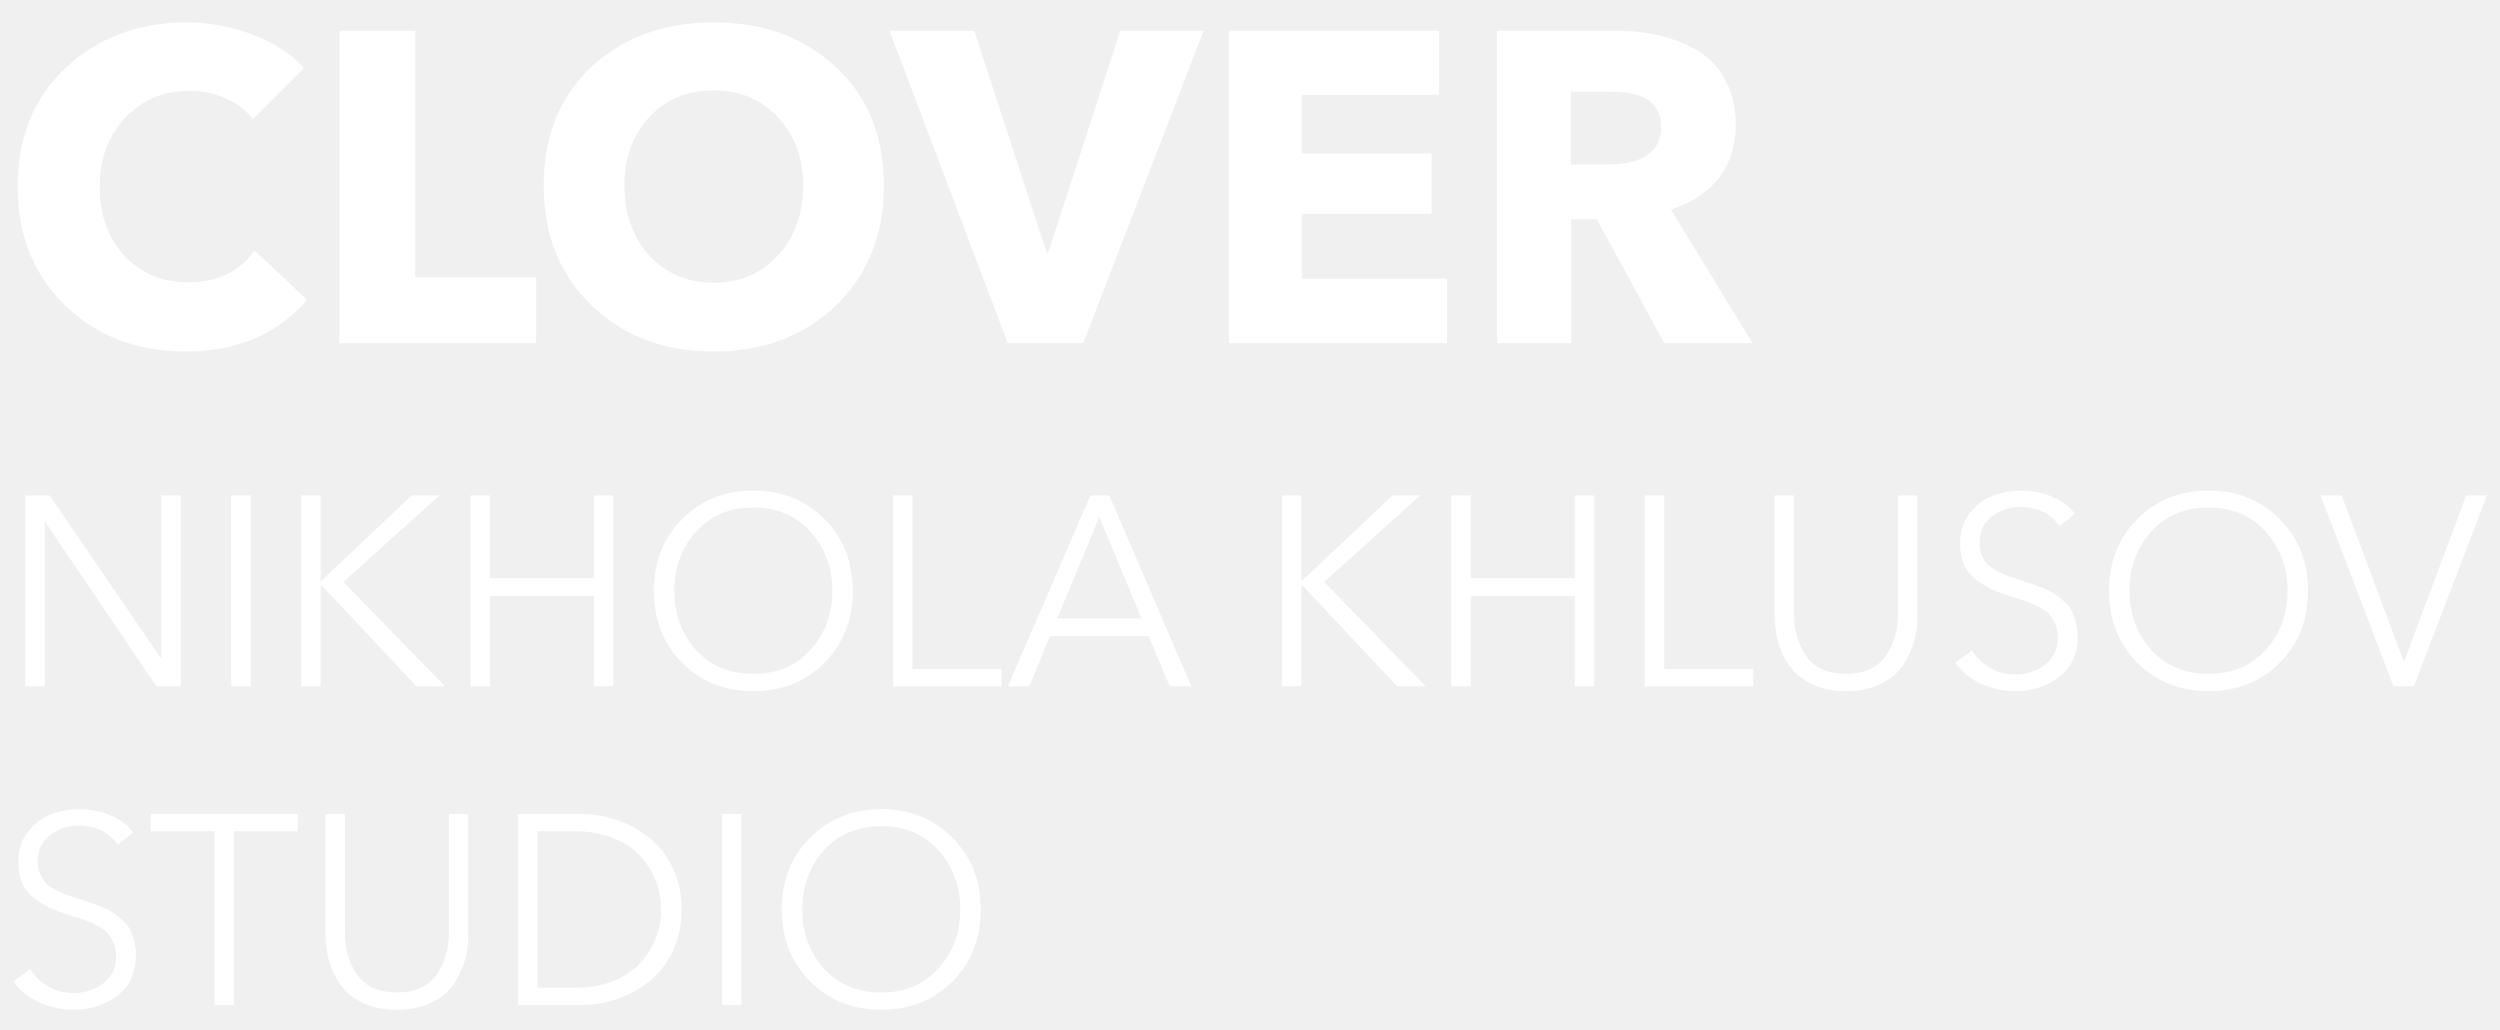
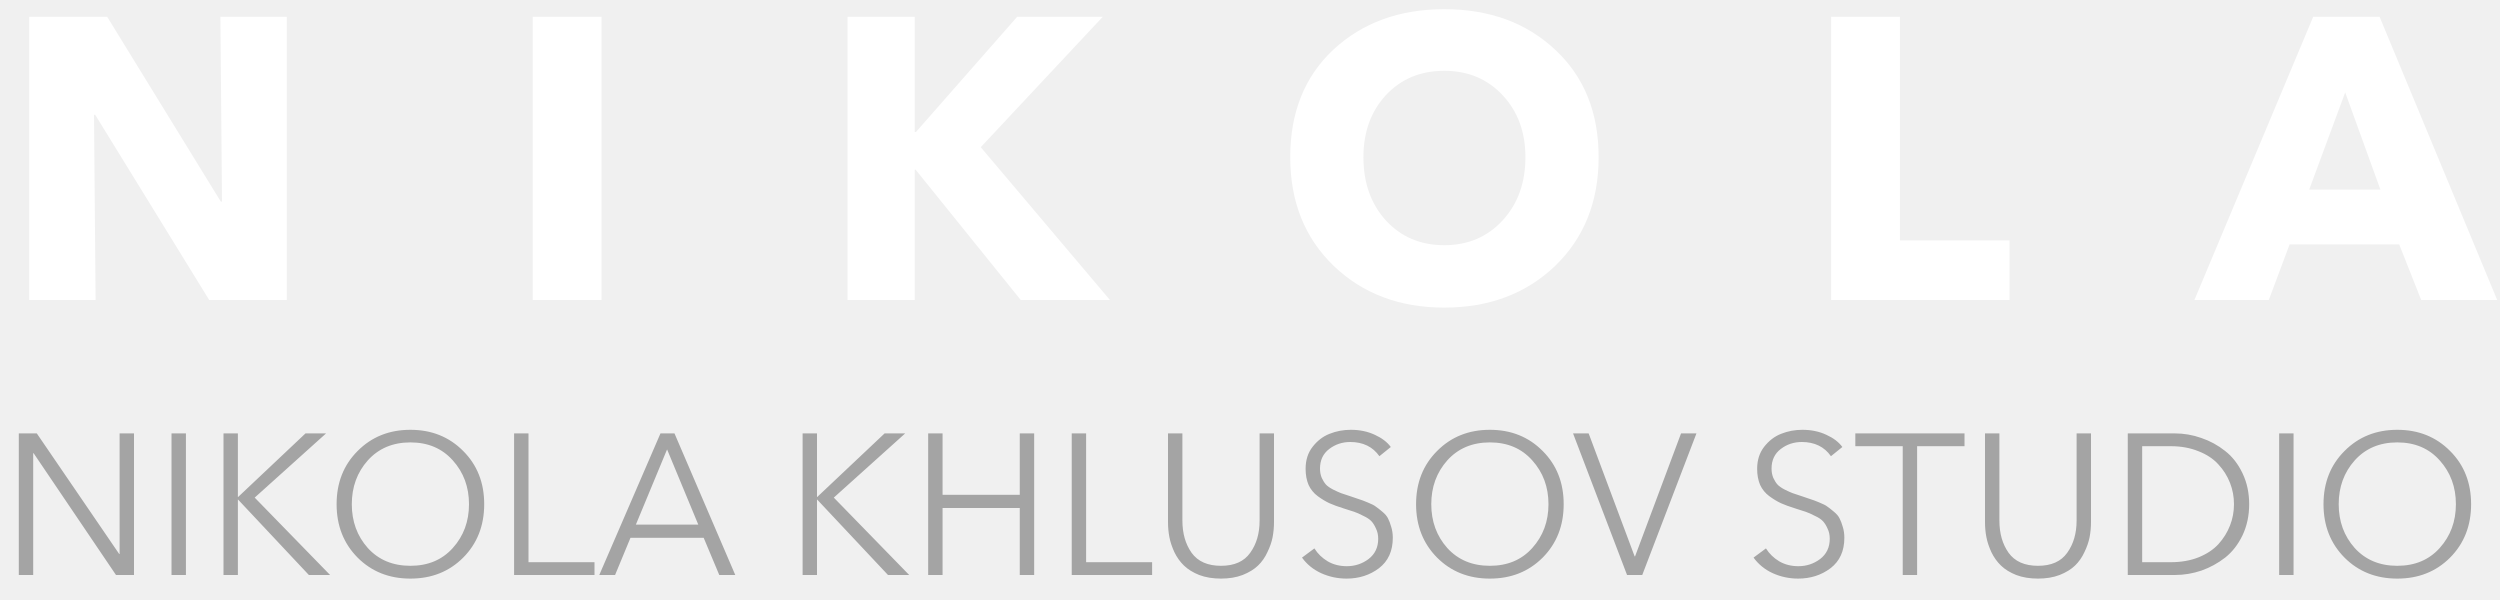
- <svg xmlns="http://www.w3.org/2000/svg" width="102" height="42" viewBox="0 0 102 42" fill="none">
-   <path d="M12.528 12.236C11.316 13.64 9.666 14.342 7.578 14.342C5.598 14.342 3.96 13.718 2.664 12.47C1.368 11.21 0.72 9.59 0.72 7.61C0.72 5.606 1.374 3.992 2.682 2.768C4.002 1.532 5.652 0.914 7.632 0.914C8.556 0.914 9.45 1.082 10.314 1.418C11.19 1.742 11.886 2.198 12.402 2.786L10.314 4.874C10.038 4.49 9.666 4.202 9.198 4.01C8.742 3.806 8.256 3.704 7.74 3.704C6.672 3.704 5.79 4.076 5.094 4.82C4.41 5.552 4.068 6.482 4.068 7.61C4.068 8.762 4.404 9.704 5.076 10.436C5.748 11.156 6.618 11.516 7.686 11.516C8.874 11.516 9.774 11.084 10.386 10.22L12.528 12.236ZM21.875 14H13.847V1.256H16.943V11.318H21.875V14ZM36.061 7.574C36.061 9.578 35.407 11.21 34.099 12.47C32.791 13.718 31.129 14.342 29.113 14.342C27.109 14.342 25.453 13.718 24.145 12.47C22.837 11.21 22.183 9.578 22.183 7.574C22.183 5.558 22.831 3.944 24.127 2.732C25.435 1.52 27.097 0.914 29.113 0.914C31.141 0.914 32.803 1.52 34.099 2.732C35.407 3.944 36.061 5.558 36.061 7.574ZM32.767 7.574C32.767 6.446 32.425 5.516 31.741 4.784C31.057 4.052 30.181 3.686 29.113 3.686C28.045 3.686 27.169 4.052 26.485 4.784C25.813 5.516 25.477 6.446 25.477 7.574C25.477 8.726 25.813 9.674 26.485 10.418C27.169 11.162 28.045 11.534 29.113 11.534C30.181 11.534 31.057 11.162 31.741 10.418C32.425 9.674 32.767 8.726 32.767 7.574ZM49.108 1.256L44.194 14H41.117L36.292 1.256H39.748L42.7 10.292H42.773L45.706 1.256H49.108ZM59.038 14H50.146V1.256H58.714V3.866H53.116V6.26H58.408V8.726H53.116V11.372H59.038V14ZM71.502 14H67.902L65.148 8.942H64.104V14H61.08V1.256H65.94C66.588 1.256 67.188 1.322 67.74 1.454C68.292 1.586 68.808 1.796 69.288 2.084C69.768 2.372 70.14 2.774 70.404 3.29C70.68 3.806 70.818 4.412 70.818 5.108C70.818 5.948 70.584 6.668 70.116 7.268C69.648 7.868 69 8.294 68.172 8.546L71.502 14ZM67.776 5.162C67.776 4.214 67.092 3.74 65.724 3.74H64.086V6.71H65.544C67.032 6.71 67.776 6.194 67.776 5.162ZM2.024 20.212L6.556 26.845H6.578V20.212H7.37V28H6.38L1.848 21.301H1.826V28H1.034V20.212H2.024ZM10.226 20.212V28H9.434V20.212H10.226ZM13.084 20.212V23.71H13.095L16.802 20.212H17.935L14.008 23.743L18.155 28H16.989L13.095 23.853H13.084V28H12.292V20.212H13.084ZM19.199 28V20.212H19.991V23.589H24.237V20.212H25.029V28H24.237V24.315H19.991V28H19.199ZM33.639 21.18C34.41 21.95 34.794 22.925 34.794 24.106C34.794 25.287 34.41 26.266 33.639 27.043C32.87 27.813 31.901 28.198 30.735 28.198C29.57 28.198 28.602 27.813 27.831 27.043C27.061 26.266 26.677 25.287 26.677 24.106C26.677 22.925 27.061 21.95 27.831 21.18C28.602 20.403 29.57 20.014 30.735 20.014C31.901 20.014 32.87 20.403 33.639 21.18ZM33.068 26.515C33.661 25.855 33.959 25.052 33.959 24.106C33.959 23.16 33.661 22.357 33.068 21.697C32.481 21.037 31.703 20.707 30.735 20.707C29.767 20.707 28.986 21.037 28.392 21.697C27.806 22.357 27.512 23.16 27.512 24.106C27.512 25.052 27.806 25.855 28.392 26.515C28.986 27.168 29.767 27.494 30.735 27.494C31.703 27.494 32.481 27.168 33.068 26.515ZM37.232 20.212V27.296H40.862V28H36.44V20.212H37.232ZM42.84 25.954L41.993 28H41.124L44.49 20.212H45.26L48.604 28H47.724L46.866 25.954H42.84ZM44.853 21.092L43.137 25.228H46.569L44.853 21.092ZM53.099 20.212V23.71H53.109L56.816 20.212H57.95L54.023 23.743L58.169 28H57.004L53.109 23.853H53.099V28H52.306V20.212H53.099ZM59.214 28V20.212H60.006V23.589H64.252V20.212H65.044V28H64.252V24.315H60.006V28H59.214ZM67.901 20.212V27.296H71.531V28H67.109V20.212H67.901ZM76.507 28C76.162 28.132 75.766 28.198 75.319 28.198C74.872 28.198 74.472 28.132 74.12 28C73.775 27.861 73.497 27.688 73.284 27.483C73.071 27.278 72.895 27.032 72.756 26.746C72.624 26.46 72.532 26.185 72.481 25.921C72.43 25.65 72.404 25.375 72.404 25.096V20.212H73.196V25.008C73.196 25.712 73.365 26.302 73.702 26.779C74.047 27.256 74.586 27.494 75.319 27.494C76.052 27.494 76.588 27.256 76.925 26.779C77.27 26.302 77.442 25.712 77.442 25.008V20.212H78.234V25.096C78.234 25.375 78.208 25.65 78.157 25.921C78.106 26.185 78.01 26.46 77.871 26.746C77.739 27.032 77.567 27.278 77.354 27.483C77.141 27.688 76.859 27.861 76.507 28ZM84.658 20.96L84.031 21.466C83.664 20.945 83.129 20.685 82.425 20.685C81.992 20.685 81.607 20.813 81.27 21.07C80.932 21.327 80.764 21.686 80.764 22.148C80.764 22.339 80.797 22.511 80.863 22.665C80.936 22.819 81.013 22.94 81.094 23.028C81.174 23.116 81.306 23.208 81.49 23.303C81.68 23.398 81.827 23.464 81.93 23.501C82.04 23.538 82.216 23.596 82.458 23.677C82.707 23.758 82.868 23.813 82.942 23.842C83.022 23.864 83.169 23.919 83.382 24.007C83.602 24.095 83.752 24.172 83.833 24.238C83.921 24.297 84.038 24.388 84.185 24.513C84.339 24.638 84.445 24.762 84.504 24.887C84.57 25.012 84.628 25.166 84.68 25.349C84.738 25.532 84.768 25.734 84.768 25.954C84.768 26.68 84.515 27.237 84.009 27.626C83.503 28.007 82.909 28.198 82.227 28.198C81.735 28.198 81.27 28.099 80.83 27.901C80.397 27.703 80.045 27.417 79.774 27.043L80.456 26.537C80.639 26.83 80.885 27.069 81.193 27.252C81.501 27.428 81.849 27.516 82.238 27.516C82.685 27.516 83.085 27.384 83.437 27.12C83.789 26.849 83.965 26.478 83.965 26.009C83.965 25.796 83.924 25.609 83.844 25.448C83.77 25.279 83.686 25.144 83.591 25.041C83.495 24.938 83.345 24.839 83.14 24.744C82.942 24.641 82.777 24.568 82.645 24.524C82.52 24.48 82.326 24.418 82.062 24.337C81.754 24.242 81.493 24.146 81.281 24.051C81.075 23.956 80.863 23.827 80.643 23.666C80.423 23.505 80.254 23.299 80.137 23.05C80.027 22.793 79.972 22.496 79.972 22.159C79.972 21.682 80.1 21.279 80.357 20.949C80.621 20.612 80.932 20.373 81.292 20.234C81.658 20.087 82.047 20.014 82.458 20.014C82.949 20.014 83.389 20.106 83.778 20.289C84.166 20.465 84.46 20.689 84.658 20.96ZM93.012 21.18C93.782 21.95 94.167 22.925 94.167 24.106C94.167 25.287 93.782 26.266 93.012 27.043C92.242 27.813 91.274 28.198 90.108 28.198C88.942 28.198 87.974 27.813 87.204 27.043C86.434 26.266 86.049 25.287 86.049 24.106C86.049 22.925 86.434 21.95 87.204 21.18C87.974 20.403 88.942 20.014 90.108 20.014C91.274 20.014 92.242 20.403 93.012 21.18ZM92.44 26.515C93.034 25.855 93.331 25.052 93.331 24.106C93.331 23.16 93.034 22.357 92.44 21.697C91.853 21.037 91.076 20.707 90.108 20.707C89.14 20.707 88.359 21.037 87.765 21.697C87.178 22.357 86.885 23.16 86.885 24.106C86.885 25.052 87.178 25.855 87.765 26.515C88.359 27.168 89.14 27.494 90.108 27.494C91.076 27.494 91.853 27.168 92.44 26.515ZM95.54 20.212L98.07 26.977H98.092L100.622 20.212H101.469L98.488 28H97.652L94.682 20.212H95.54ZM5.434 33.96L4.807 34.466C4.44 33.945 3.905 33.685 3.201 33.685C2.768 33.685 2.383 33.813 2.046 34.07C1.709 34.327 1.54 34.686 1.54 35.148C1.54 35.339 1.573 35.511 1.639 35.665C1.712 35.819 1.789 35.94 1.87 36.028C1.951 36.116 2.083 36.208 2.266 36.303C2.457 36.398 2.603 36.464 2.706 36.501C2.816 36.538 2.992 36.596 3.234 36.677C3.483 36.758 3.645 36.813 3.718 36.842C3.799 36.864 3.945 36.919 4.158 37.007C4.378 37.095 4.528 37.172 4.609 37.238C4.697 37.297 4.814 37.388 4.961 37.513C5.115 37.638 5.221 37.762 5.28 37.887C5.346 38.012 5.405 38.166 5.456 38.349C5.515 38.532 5.544 38.734 5.544 38.954C5.544 39.68 5.291 40.237 4.785 40.626C4.279 41.007 3.685 41.198 3.003 41.198C2.512 41.198 2.046 41.099 1.606 40.901C1.173 40.703 0.821 40.417 0.55 40.043L1.232 39.537C1.415 39.83 1.661 40.069 1.969 40.252C2.277 40.428 2.625 40.516 3.014 40.516C3.461 40.516 3.861 40.384 4.213 40.12C4.565 39.849 4.741 39.478 4.741 39.009C4.741 38.796 4.701 38.609 4.62 38.448C4.547 38.279 4.462 38.144 4.367 38.041C4.272 37.938 4.121 37.839 3.916 37.744C3.718 37.641 3.553 37.568 3.421 37.524C3.296 37.48 3.102 37.418 2.838 37.337C2.53 37.242 2.27 37.146 2.057 37.051C1.852 36.956 1.639 36.827 1.419 36.666C1.199 36.505 1.03 36.299 0.913 36.05C0.803 35.793 0.748 35.496 0.748 35.159C0.748 34.682 0.876 34.279 1.133 33.949C1.397 33.612 1.709 33.373 2.068 33.234C2.435 33.087 2.823 33.014 3.234 33.014C3.725 33.014 4.165 33.106 4.554 33.289C4.943 33.465 5.236 33.689 5.434 33.96ZM9.547 33.916V41H8.755V33.916H6.148V33.212H12.154V33.916H9.547ZM17.382 41C17.037 41.132 16.641 41.198 16.194 41.198C15.747 41.198 15.347 41.132 14.995 41C14.65 40.861 14.372 40.688 14.159 40.483C13.946 40.278 13.77 40.032 13.631 39.746C13.499 39.46 13.407 39.185 13.356 38.921C13.305 38.65 13.279 38.375 13.279 38.096V33.212H14.071V38.008C14.071 38.712 14.24 39.302 14.577 39.779C14.922 40.256 15.461 40.494 16.194 40.494C16.927 40.494 17.463 40.256 17.8 39.779C18.145 39.302 18.317 38.712 18.317 38.008V33.212H19.109V38.096C19.109 38.375 19.083 38.65 19.032 38.921C18.981 39.185 18.885 39.46 18.746 39.746C18.614 40.032 18.442 40.278 18.229 40.483C18.016 40.688 17.734 40.861 17.382 41ZM21.133 41V33.212H23.718C24.216 33.212 24.704 33.296 25.181 33.465C25.657 33.626 26.094 33.865 26.49 34.18C26.886 34.488 27.205 34.899 27.447 35.412C27.689 35.918 27.81 36.483 27.81 37.106C27.81 37.729 27.689 38.298 27.447 38.811C27.205 39.317 26.886 39.728 26.49 40.043C26.094 40.351 25.657 40.589 25.181 40.758C24.704 40.919 24.216 41 23.718 41H21.133ZM21.925 33.916V40.296H23.498C24.062 40.296 24.568 40.208 25.016 40.032C25.47 39.849 25.837 39.607 26.116 39.306C26.394 38.998 26.607 38.657 26.754 38.283C26.9 37.909 26.974 37.517 26.974 37.106C26.974 36.695 26.9 36.303 26.754 35.929C26.607 35.555 26.394 35.218 26.116 34.917C25.837 34.609 25.47 34.367 25.016 34.191C24.568 34.008 24.062 33.916 23.498 33.916H21.925ZM30.25 33.212V41H29.458V33.212H30.25ZM38.86 34.18C39.63 34.95 40.015 35.925 40.015 37.106C40.015 38.287 39.63 39.266 38.86 40.043C38.09 40.813 37.122 41.198 35.956 41.198C34.79 41.198 33.822 40.813 33.052 40.043C32.282 39.266 31.897 38.287 31.897 37.106C31.897 35.925 32.282 34.95 33.052 34.18C33.822 33.403 34.79 33.014 35.956 33.014C37.122 33.014 38.09 33.403 38.86 34.18ZM38.288 39.515C38.882 38.855 39.179 38.052 39.179 37.106C39.179 36.16 38.882 35.357 38.288 34.697C37.702 34.037 36.924 33.707 35.956 33.707C34.988 33.707 34.207 34.037 33.613 34.697C33.027 35.357 32.733 36.16 32.733 37.106C32.733 38.052 33.027 38.855 33.613 39.515C34.207 40.168 34.988 40.494 35.956 40.494C36.924 40.494 37.702 40.168 38.288 39.515Z" fill="white" />
+ <svg xmlns="http://www.w3.org/2000/svg" width="100" height="24" viewBox="0 0 100 24" fill="none">
+   <path d="M11.472 12H8.368L3.808 4.592H3.76L3.824 12H1.168V0.672H4.288L8.832 8.064H8.88L8.816 0.672H11.472V12ZM24.061 12H21.309V0.672H24.061V12ZM44.398 12H40.83L36.622 6.784H36.59V12H33.902V0.672H36.59V5.28H36.638L40.686 0.672H44.11L39.23 5.888L44.398 12ZM63.945 6.288C63.945 8.069 63.363 9.52 62.201 10.64C61.038 11.749 59.561 12.304 57.769 12.304C55.987 12.304 54.515 11.749 53.353 10.64C52.19 9.52 51.609 8.069 51.609 6.288C51.609 4.496 52.185 3.061 53.337 1.984C54.499 0.907 55.977 0.368 57.769 0.368C59.571 0.368 61.049 0.907 62.201 1.984C63.363 3.061 63.945 4.496 63.945 6.288ZM61.017 6.288C61.017 5.285 60.713 4.459 60.105 3.808C59.497 3.157 58.718 2.832 57.769 2.832C56.819 2.832 56.041 3.157 55.433 3.808C54.835 4.459 54.537 5.285 54.537 6.288C54.537 7.312 54.835 8.155 55.433 8.816C56.041 9.477 56.819 9.808 57.769 9.808C58.718 9.808 59.497 9.477 60.105 8.816C60.713 8.155 61.017 7.312 61.017 6.288ZM80.382 12H73.246V0.672H75.998V9.616H80.382V12ZM99.888 12H96.848L95.968 9.776H91.584L90.752 12H87.776L92.528 0.672H95.184L99.888 12ZM95.216 7.584L93.808 3.696L92.368 7.584H95.216Z" fill="white" />
+   <path d="M1.472 17.336L4.768 22.16H4.784V17.336H5.36V23H4.64L1.344 18.128H1.328V23H0.752V17.336H1.472ZM7.437 17.336V23H6.861V17.336H7.437ZM9.515 17.336V19.88H9.524L12.22 17.336H13.043L10.188 19.904L13.204 23H12.355L9.524 19.984H9.515V23H8.94V17.336H9.515ZM18.528 18.04C19.088 18.6 19.368 19.309 19.368 20.168C19.368 21.027 19.088 21.739 18.528 22.304C17.968 22.864 17.264 23.144 16.416 23.144C15.568 23.144 14.864 22.864 14.304 22.304C13.744 21.739 13.464 21.027 13.464 20.168C13.464 19.309 13.744 18.6 14.304 18.04C14.864 17.475 15.568 17.192 16.416 17.192C17.264 17.192 17.968 17.475 18.528 18.04ZM18.112 21.92C18.544 21.44 18.76 20.856 18.76 20.168C18.76 19.48 18.544 18.896 18.112 18.416C17.685 17.936 17.12 17.696 16.416 17.696C15.712 17.696 15.144 17.936 14.712 18.416C14.285 18.896 14.072 19.48 14.072 20.168C14.072 20.856 14.285 21.44 14.712 21.92C15.144 22.395 15.712 22.632 16.416 22.632C17.12 22.632 17.685 22.395 18.112 21.92ZM21.14 17.336V22.488H23.78V23H20.564V17.336H21.14ZM25.219 21.512L24.603 23H23.971L26.419 17.336H26.979L29.411 23H28.771L28.147 21.512H25.219ZM26.683 17.976L25.435 20.984H27.931L26.683 17.976ZM32.68 17.336V19.88H32.688L35.384 17.336H36.208L33.352 19.904L36.368 23H35.52L32.688 19.984H32.68V23H32.104V17.336H32.68ZM37.127 23V17.336H37.703V19.792H40.791V17.336H41.367V23H40.791V20.32H37.703V23H37.127ZM43.445 17.336V22.488H46.085V23H42.869V17.336H43.445ZM49.704 23C49.453 23.096 49.165 23.144 48.84 23.144C48.515 23.144 48.224 23.096 47.968 23C47.717 22.899 47.515 22.773 47.36 22.624C47.205 22.475 47.077 22.296 46.976 22.088C46.88 21.88 46.813 21.68 46.776 21.488C46.739 21.291 46.72 21.091 46.72 20.888V17.336H47.296V20.824C47.296 21.336 47.419 21.765 47.664 22.112C47.915 22.459 48.307 22.632 48.84 22.632C49.373 22.632 49.763 22.459 50.008 22.112C50.259 21.765 50.384 21.336 50.384 20.824V17.336H50.96V20.888C50.96 21.091 50.941 21.291 50.904 21.488C50.867 21.68 50.797 21.88 50.696 22.088C50.6 22.296 50.475 22.475 50.32 22.624C50.165 22.773 49.96 22.899 49.704 23ZM55.632 17.88L55.176 18.248C54.909 17.869 54.52 17.68 54.008 17.68C53.693 17.68 53.413 17.773 53.168 17.96C52.922 18.147 52.8 18.408 52.8 18.744C52.8 18.883 52.824 19.008 52.872 19.12C52.925 19.232 52.981 19.32 53.04 19.384C53.098 19.448 53.194 19.515 53.328 19.584C53.466 19.653 53.573 19.701 53.648 19.728C53.728 19.755 53.856 19.797 54.032 19.856C54.213 19.915 54.33 19.955 54.384 19.976C54.442 19.992 54.549 20.032 54.704 20.096C54.864 20.16 54.973 20.216 55.032 20.264C55.096 20.307 55.181 20.373 55.288 20.464C55.4 20.555 55.477 20.645 55.52 20.736C55.568 20.827 55.61 20.939 55.648 21.072C55.69 21.205 55.712 21.352 55.712 21.512C55.712 22.04 55.528 22.445 55.16 22.728C54.792 23.005 54.36 23.144 53.864 23.144C53.506 23.144 53.168 23.072 52.848 22.928C52.533 22.784 52.277 22.576 52.08 22.304L52.576 21.936C52.709 22.149 52.888 22.323 53.112 22.456C53.336 22.584 53.589 22.648 53.872 22.648C54.197 22.648 54.488 22.552 54.744 22.36C55 22.163 55.128 21.893 55.128 21.552C55.128 21.397 55.098 21.261 55.04 21.144C54.986 21.021 54.925 20.923 54.856 20.848C54.786 20.773 54.677 20.701 54.528 20.632C54.384 20.557 54.264 20.504 54.168 20.472C54.077 20.44 53.936 20.395 53.744 20.336C53.52 20.267 53.33 20.197 53.176 20.128C53.026 20.059 52.872 19.965 52.712 19.848C52.552 19.731 52.429 19.581 52.344 19.4C52.264 19.213 52.224 18.997 52.224 18.752C52.224 18.405 52.317 18.112 52.504 17.872C52.696 17.627 52.922 17.453 53.184 17.352C53.45 17.245 53.733 17.192 54.032 17.192C54.389 17.192 54.709 17.259 54.992 17.392C55.274 17.52 55.488 17.683 55.632 17.88ZM61.707 18.04C62.267 18.6 62.547 19.309 62.547 20.168C62.547 21.027 62.267 21.739 61.707 22.304C61.147 22.864 60.443 23.144 59.595 23.144C58.747 23.144 58.043 22.864 57.483 22.304C56.923 21.739 56.643 21.027 56.643 20.168C56.643 19.309 56.923 18.6 57.483 18.04C58.043 17.475 58.747 17.192 59.595 17.192C60.443 17.192 61.147 17.475 61.707 18.04ZM61.291 21.92C61.723 21.44 61.939 20.856 61.939 20.168C61.939 19.48 61.723 18.896 61.291 18.416C60.865 17.936 60.299 17.696 59.595 17.696C58.891 17.696 58.323 17.936 57.891 18.416C57.465 18.896 57.251 19.48 57.251 20.168C57.251 20.856 57.465 21.44 57.891 21.92C58.323 22.395 58.891 22.632 59.595 22.632C60.299 22.632 60.865 22.395 61.291 21.92ZM63.546 17.336L65.386 22.256H65.402L67.242 17.336H67.858L65.69 23H65.082L62.922 17.336H63.546ZM73.694 17.88L73.238 18.248C72.972 17.869 72.582 17.68 72.07 17.68C71.755 17.68 71.475 17.773 71.23 17.96C70.985 18.147 70.862 18.408 70.862 18.744C70.862 18.883 70.886 19.008 70.934 19.12C70.987 19.232 71.043 19.32 71.102 19.384C71.161 19.448 71.257 19.515 71.39 19.584C71.529 19.653 71.635 19.701 71.71 19.728C71.79 19.755 71.918 19.797 72.094 19.856C72.275 19.915 72.393 19.955 72.446 19.976C72.505 19.992 72.612 20.032 72.766 20.096C72.926 20.16 73.035 20.216 73.094 20.264C73.158 20.307 73.243 20.373 73.35 20.464C73.462 20.555 73.54 20.645 73.582 20.736C73.63 20.827 73.673 20.939 73.71 21.072C73.753 21.205 73.774 21.352 73.774 21.512C73.774 22.04 73.59 22.445 73.222 22.728C72.854 23.005 72.422 23.144 71.926 23.144C71.569 23.144 71.23 23.072 70.91 22.928C70.596 22.784 70.34 22.576 70.142 22.304L70.638 21.936C70.772 22.149 70.95 22.323 71.174 22.456C71.398 22.584 71.651 22.648 71.934 22.648C72.26 22.648 72.55 22.552 72.806 22.36C73.062 22.163 73.19 21.893 73.19 21.552C73.19 21.397 73.161 21.261 73.102 21.144C73.049 21.021 72.987 20.923 72.918 20.848C72.849 20.773 72.74 20.701 72.59 20.632C72.446 20.557 72.326 20.504 72.23 20.472C72.139 20.44 71.998 20.395 71.806 20.336C71.582 20.267 71.393 20.197 71.238 20.128C71.089 20.059 70.934 19.965 70.774 19.848C70.614 19.731 70.492 19.581 70.406 19.4C70.326 19.213 70.286 18.997 70.286 18.752C70.286 18.405 70.379 18.112 70.566 17.872C70.758 17.627 70.985 17.453 71.246 17.352C71.513 17.245 71.796 17.192 72.094 17.192C72.451 17.192 72.772 17.259 73.054 17.392C73.337 17.52 73.55 17.683 73.694 17.88ZM76.685 17.848V23H76.109V17.848H74.213V17.336H78.581V17.848H76.685ZM82.384 23C82.133 23.096 81.845 23.144 81.52 23.144C81.194 23.144 80.904 23.096 80.648 23C80.397 22.899 80.194 22.773 80.04 22.624C79.885 22.475 79.757 22.296 79.656 22.088C79.56 21.88 79.493 21.68 79.456 21.488C79.418 21.291 79.4 21.091 79.4 20.888V17.336H79.976V20.824C79.976 21.336 80.098 21.765 80.344 22.112C80.594 22.459 80.986 22.632 81.52 22.632C82.053 22.632 82.442 22.459 82.688 22.112C82.938 21.765 83.064 21.336 83.064 20.824V17.336H83.64V20.888C83.64 21.091 83.621 21.291 83.584 21.488C83.546 21.68 83.477 21.88 83.376 22.088C83.28 22.296 83.154 22.475 83 22.624C82.845 22.773 82.64 22.899 82.384 23ZM85.111 23V17.336H86.991C87.354 17.336 87.709 17.397 88.055 17.52C88.402 17.637 88.719 17.811 89.007 18.04C89.295 18.264 89.527 18.563 89.703 18.936C89.879 19.304 89.967 19.715 89.967 20.168C89.967 20.621 89.879 21.035 89.703 21.408C89.527 21.776 89.295 22.075 89.007 22.304C88.719 22.528 88.402 22.701 88.055 22.824C87.709 22.941 87.354 23 86.991 23H85.111ZM85.687 17.848V22.488H86.831C87.242 22.488 87.61 22.424 87.935 22.296C88.266 22.163 88.533 21.987 88.735 21.768C88.938 21.544 89.093 21.296 89.199 21.024C89.306 20.752 89.359 20.467 89.359 20.168C89.359 19.869 89.306 19.584 89.199 19.312C89.093 19.04 88.938 18.795 88.735 18.576C88.533 18.352 88.266 18.176 87.935 18.048C87.61 17.915 87.242 17.848 86.831 17.848H85.687ZM91.742 17.336V23H91.166V17.336H91.742ZM98.004 18.04C98.564 18.6 98.844 19.309 98.844 20.168C98.844 21.027 98.564 21.739 98.004 22.304C97.444 22.864 96.74 23.144 95.892 23.144C95.044 23.144 94.34 22.864 93.78 22.304C93.22 21.739 92.94 21.027 92.94 20.168C92.94 19.309 93.22 18.6 93.78 18.04C94.34 17.475 95.044 17.192 95.892 17.192C96.74 17.192 97.444 17.475 98.004 18.04ZM97.588 21.92C98.02 21.44 98.236 20.856 98.236 20.168C98.236 19.48 98.02 18.896 97.588 18.416C97.162 17.936 96.596 17.696 95.892 17.696C95.188 17.696 94.62 17.936 94.188 18.416C93.761 18.896 93.548 19.48 93.548 20.168C93.548 20.856 93.761 21.44 94.188 21.92C94.62 22.395 95.188 22.632 95.892 22.632C96.596 22.632 97.162 22.395 97.588 21.92Z" fill="#A4A4A4" />
</svg>
